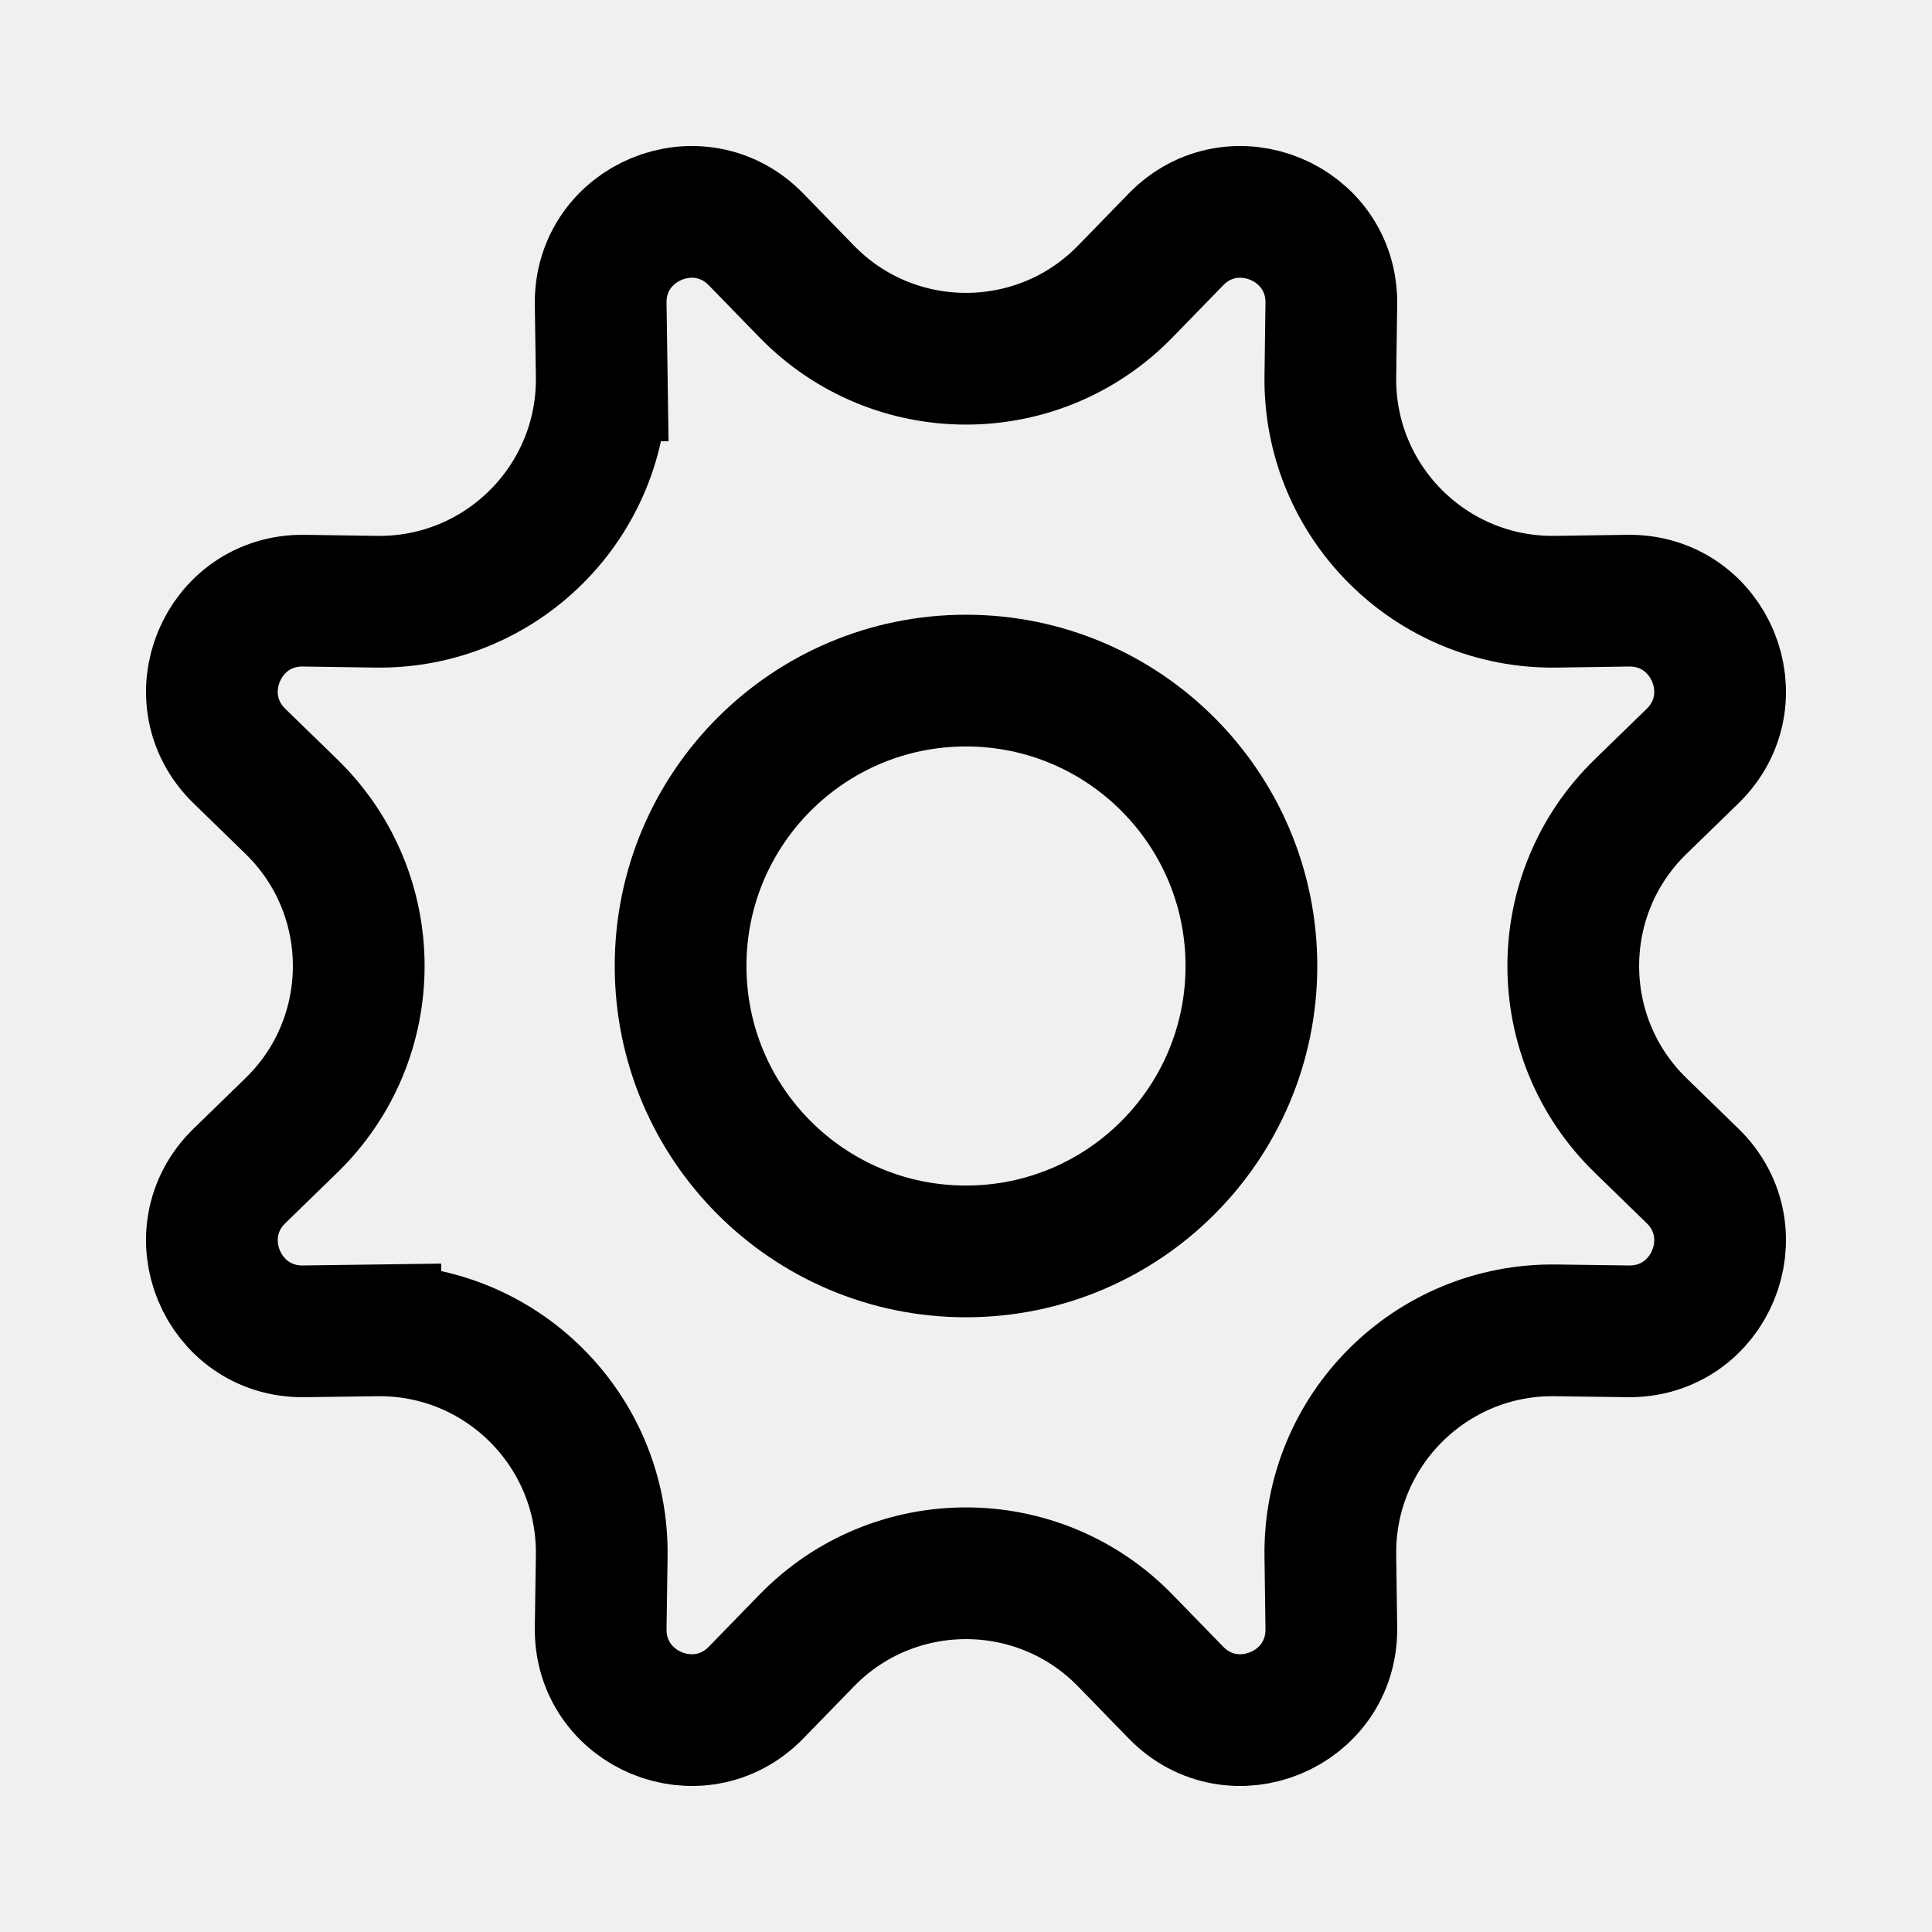
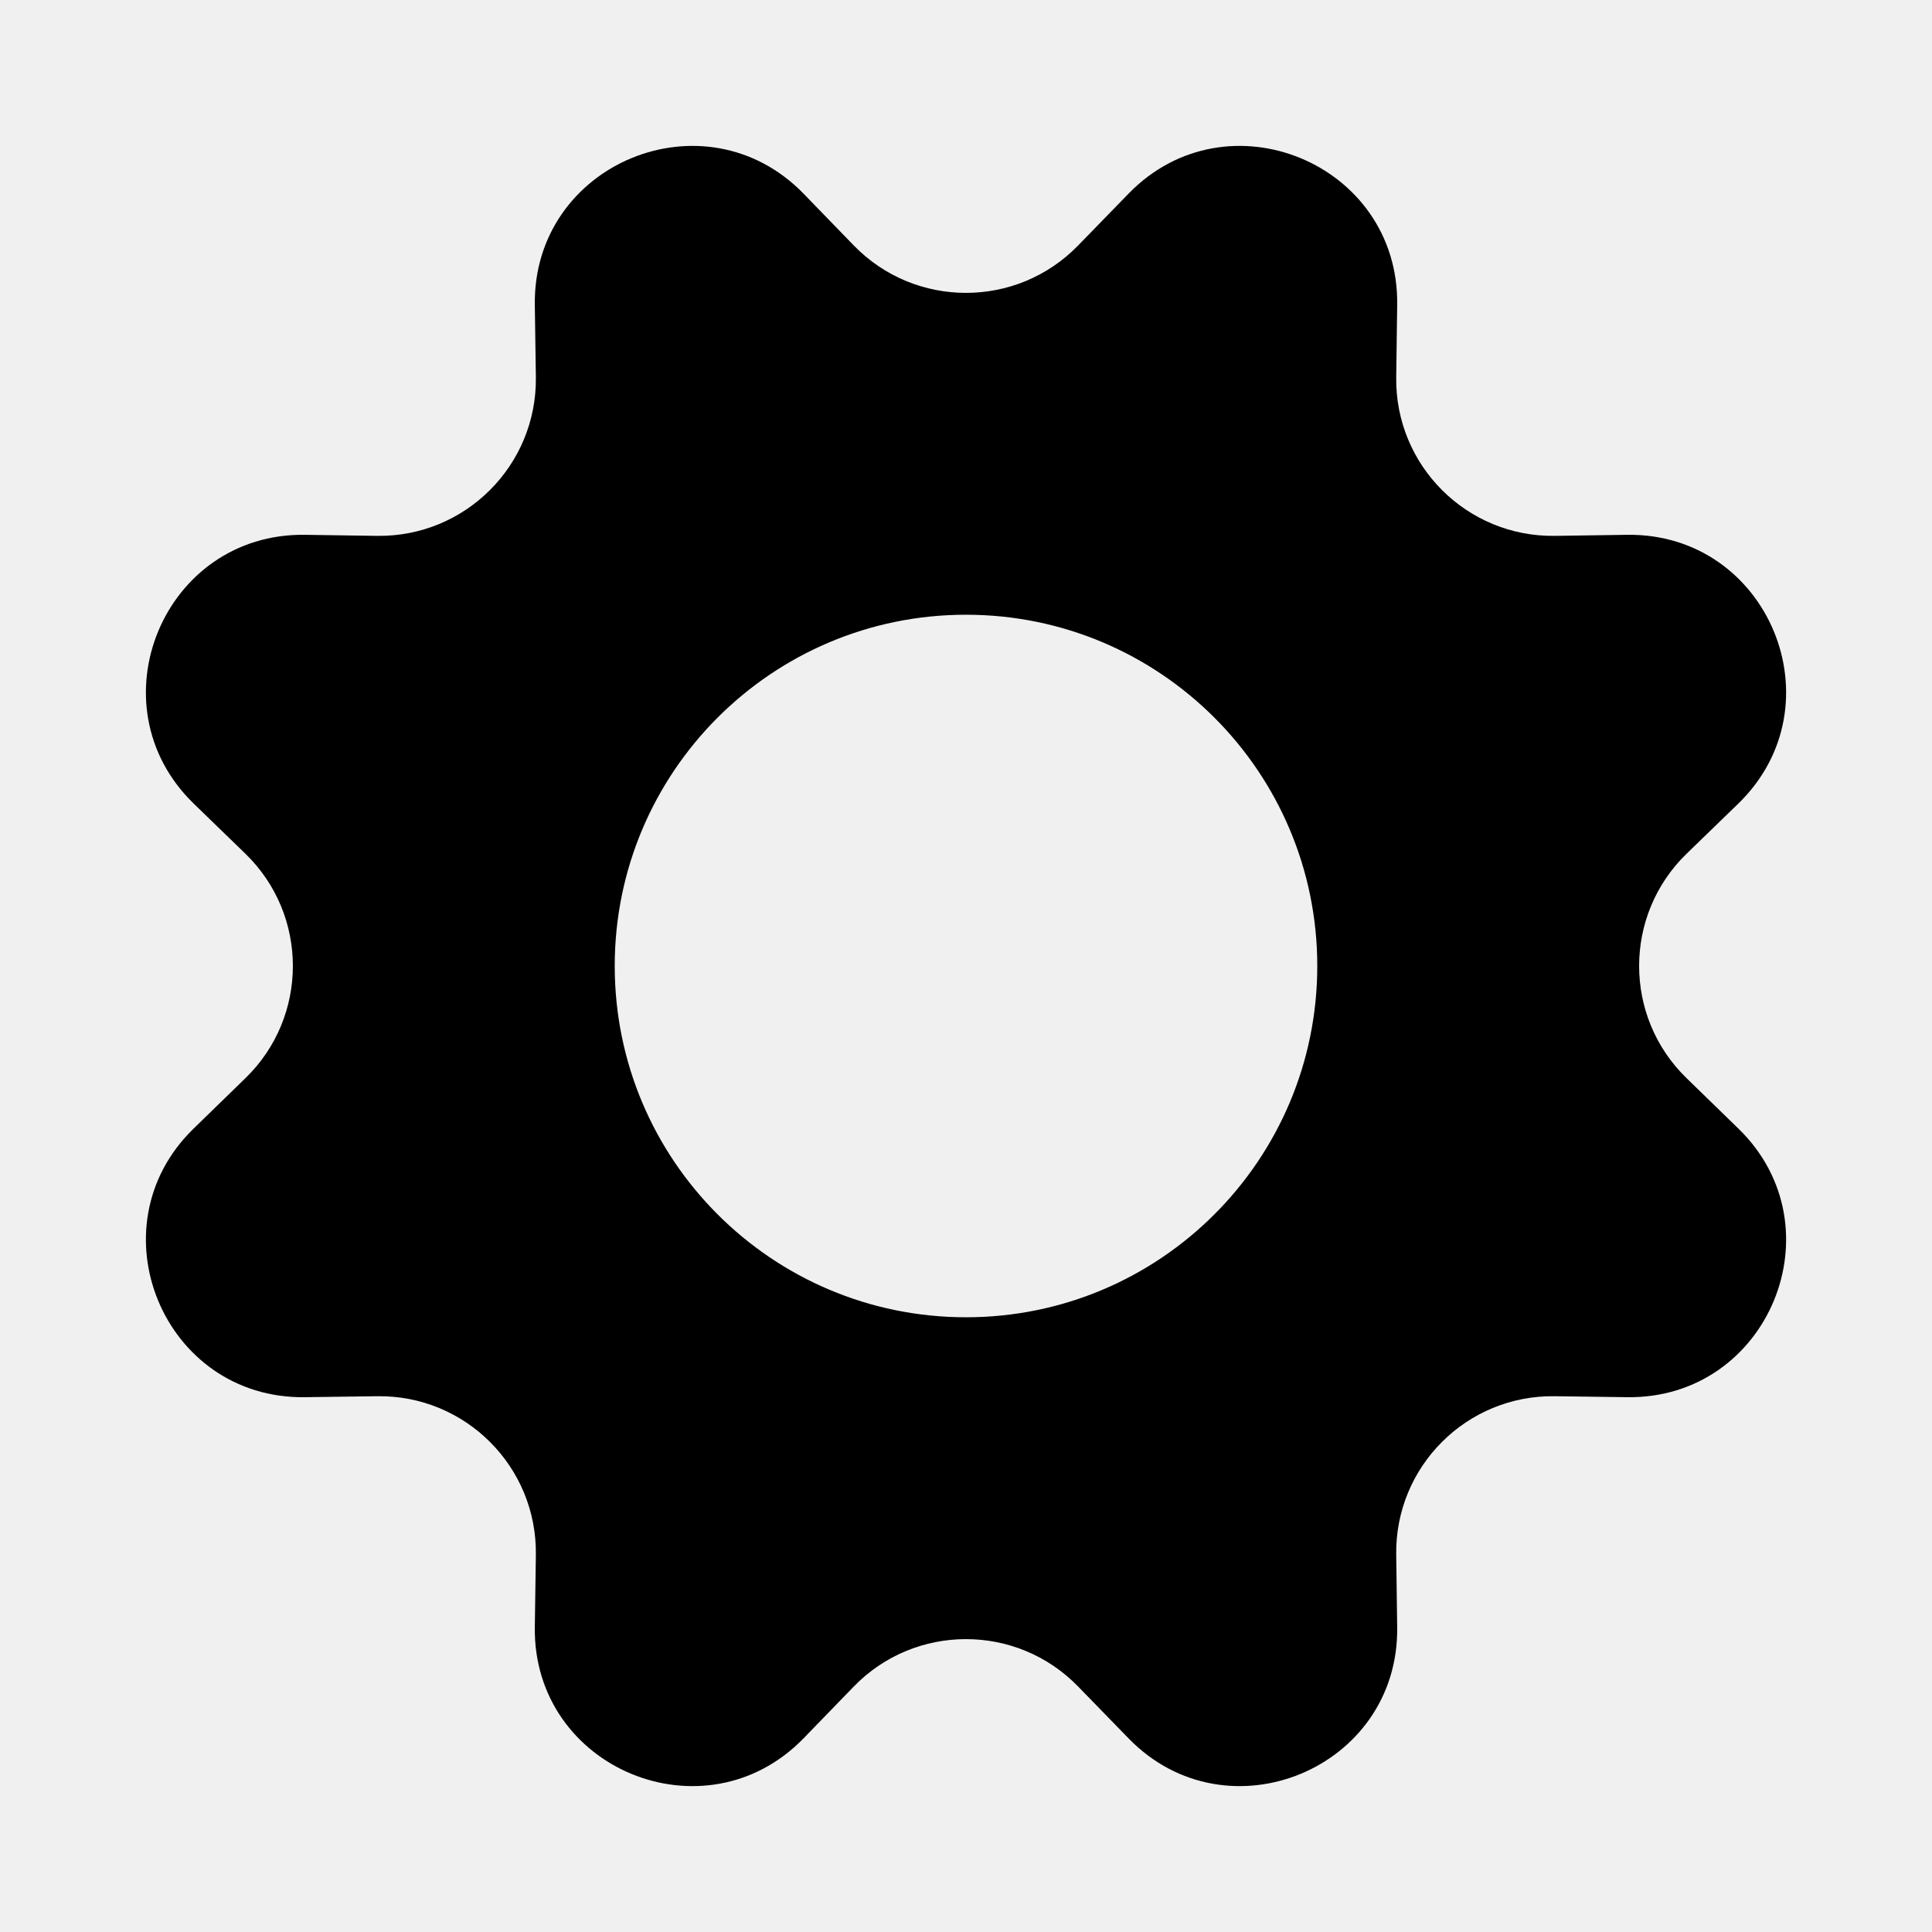
<svg xmlns="http://www.w3.org/2000/svg" width="22" height="22" viewBox="0 0 22 22" fill="none">
-   <g clip-path="url(#clip0_449_429)">
-     <path d="M4.284 15.149L4.294 15.898L4.284 15.149L3.461 15.16C2.528 15.174 2.058 14.039 2.728 13.389L3.317 12.816C4.341 11.822 4.341 10.178 3.317 9.184L2.728 8.611C2.058 7.961 2.528 6.826 3.461 6.84L4.284 6.852C5.71 6.872 6.872 5.71 6.852 4.284L6.102 4.294L6.852 4.284L6.84 3.461C6.826 2.528 7.961 2.058 8.611 2.728L9.184 3.317C10.178 4.341 11.822 4.341 12.816 3.317L13.389 2.728C14.039 2.058 15.174 2.528 15.16 3.461L15.149 4.284C15.128 5.71 16.29 6.872 17.716 6.852L18.538 6.84C19.472 6.826 19.942 7.961 19.272 8.611L18.683 9.184C17.659 10.178 17.659 11.822 18.683 12.816L19.272 13.389C19.942 14.039 19.472 15.174 18.538 15.16L17.716 15.149C16.29 15.128 15.128 16.29 15.149 17.716L15.16 18.538C15.174 19.472 14.039 19.942 13.389 19.272L12.816 18.683C11.822 17.659 10.178 17.659 9.184 18.683L8.611 19.272C7.961 19.942 6.826 19.472 6.84 18.538L6.852 17.716C6.872 16.29 5.71 15.128 4.284 15.149Z" stroke="black" stroke-width="1.5" />
-     <circle cx="11" cy="11" r="3.25" stroke="black" stroke-width="1.5" />
-   </g>
-   <defs>
-     <clipPath id="clip0_449_429">
-       <rect width="22" height="22" fill="white" />
-     </clipPath>
-   </defs>
+   <path d="M12.851 2.205C13.974 1.049 15.934 1.861 15.91 3.473L15.899 4.294C15.884 5.298 16.701 6.116 17.705 6.102L18.527 6.09C20.14 6.067 20.951 8.026 19.795 9.15L19.205 9.722C18.485 10.421 18.485 11.578 19.205 12.277L19.795 12.851C20.951 13.974 20.14 15.934 18.527 15.91L17.705 15.899C16.701 15.884 15.884 16.701 15.899 17.705L15.91 18.527C15.934 20.14 13.974 20.951 12.851 19.795L12.277 19.205C11.578 18.485 10.421 18.485 9.722 19.205L9.15 19.795C8.026 20.951 6.067 20.14 6.09 18.527L6.102 17.705C6.116 16.701 5.298 15.884 4.294 15.899L3.473 15.91C1.861 15.934 1.049 13.974 2.205 12.851L2.795 12.277C3.515 11.578 3.515 10.421 2.795 9.722L2.205 9.15C1.049 8.026 1.861 6.067 3.473 6.09L4.294 6.102C5.298 6.116 6.116 5.298 6.102 4.294L6.09 3.473C6.067 1.861 8.026 1.049 9.15 2.205L9.722 2.795C10.421 3.515 11.578 3.515 12.277 2.795L12.851 2.205ZM11 7C8.791 7 7 8.791 7 11C7 13.209 8.791 15 11 15C13.209 15 15 13.209 15 11C15 8.791 13.209 7 11 7Z" fill="black" />
</svg>
